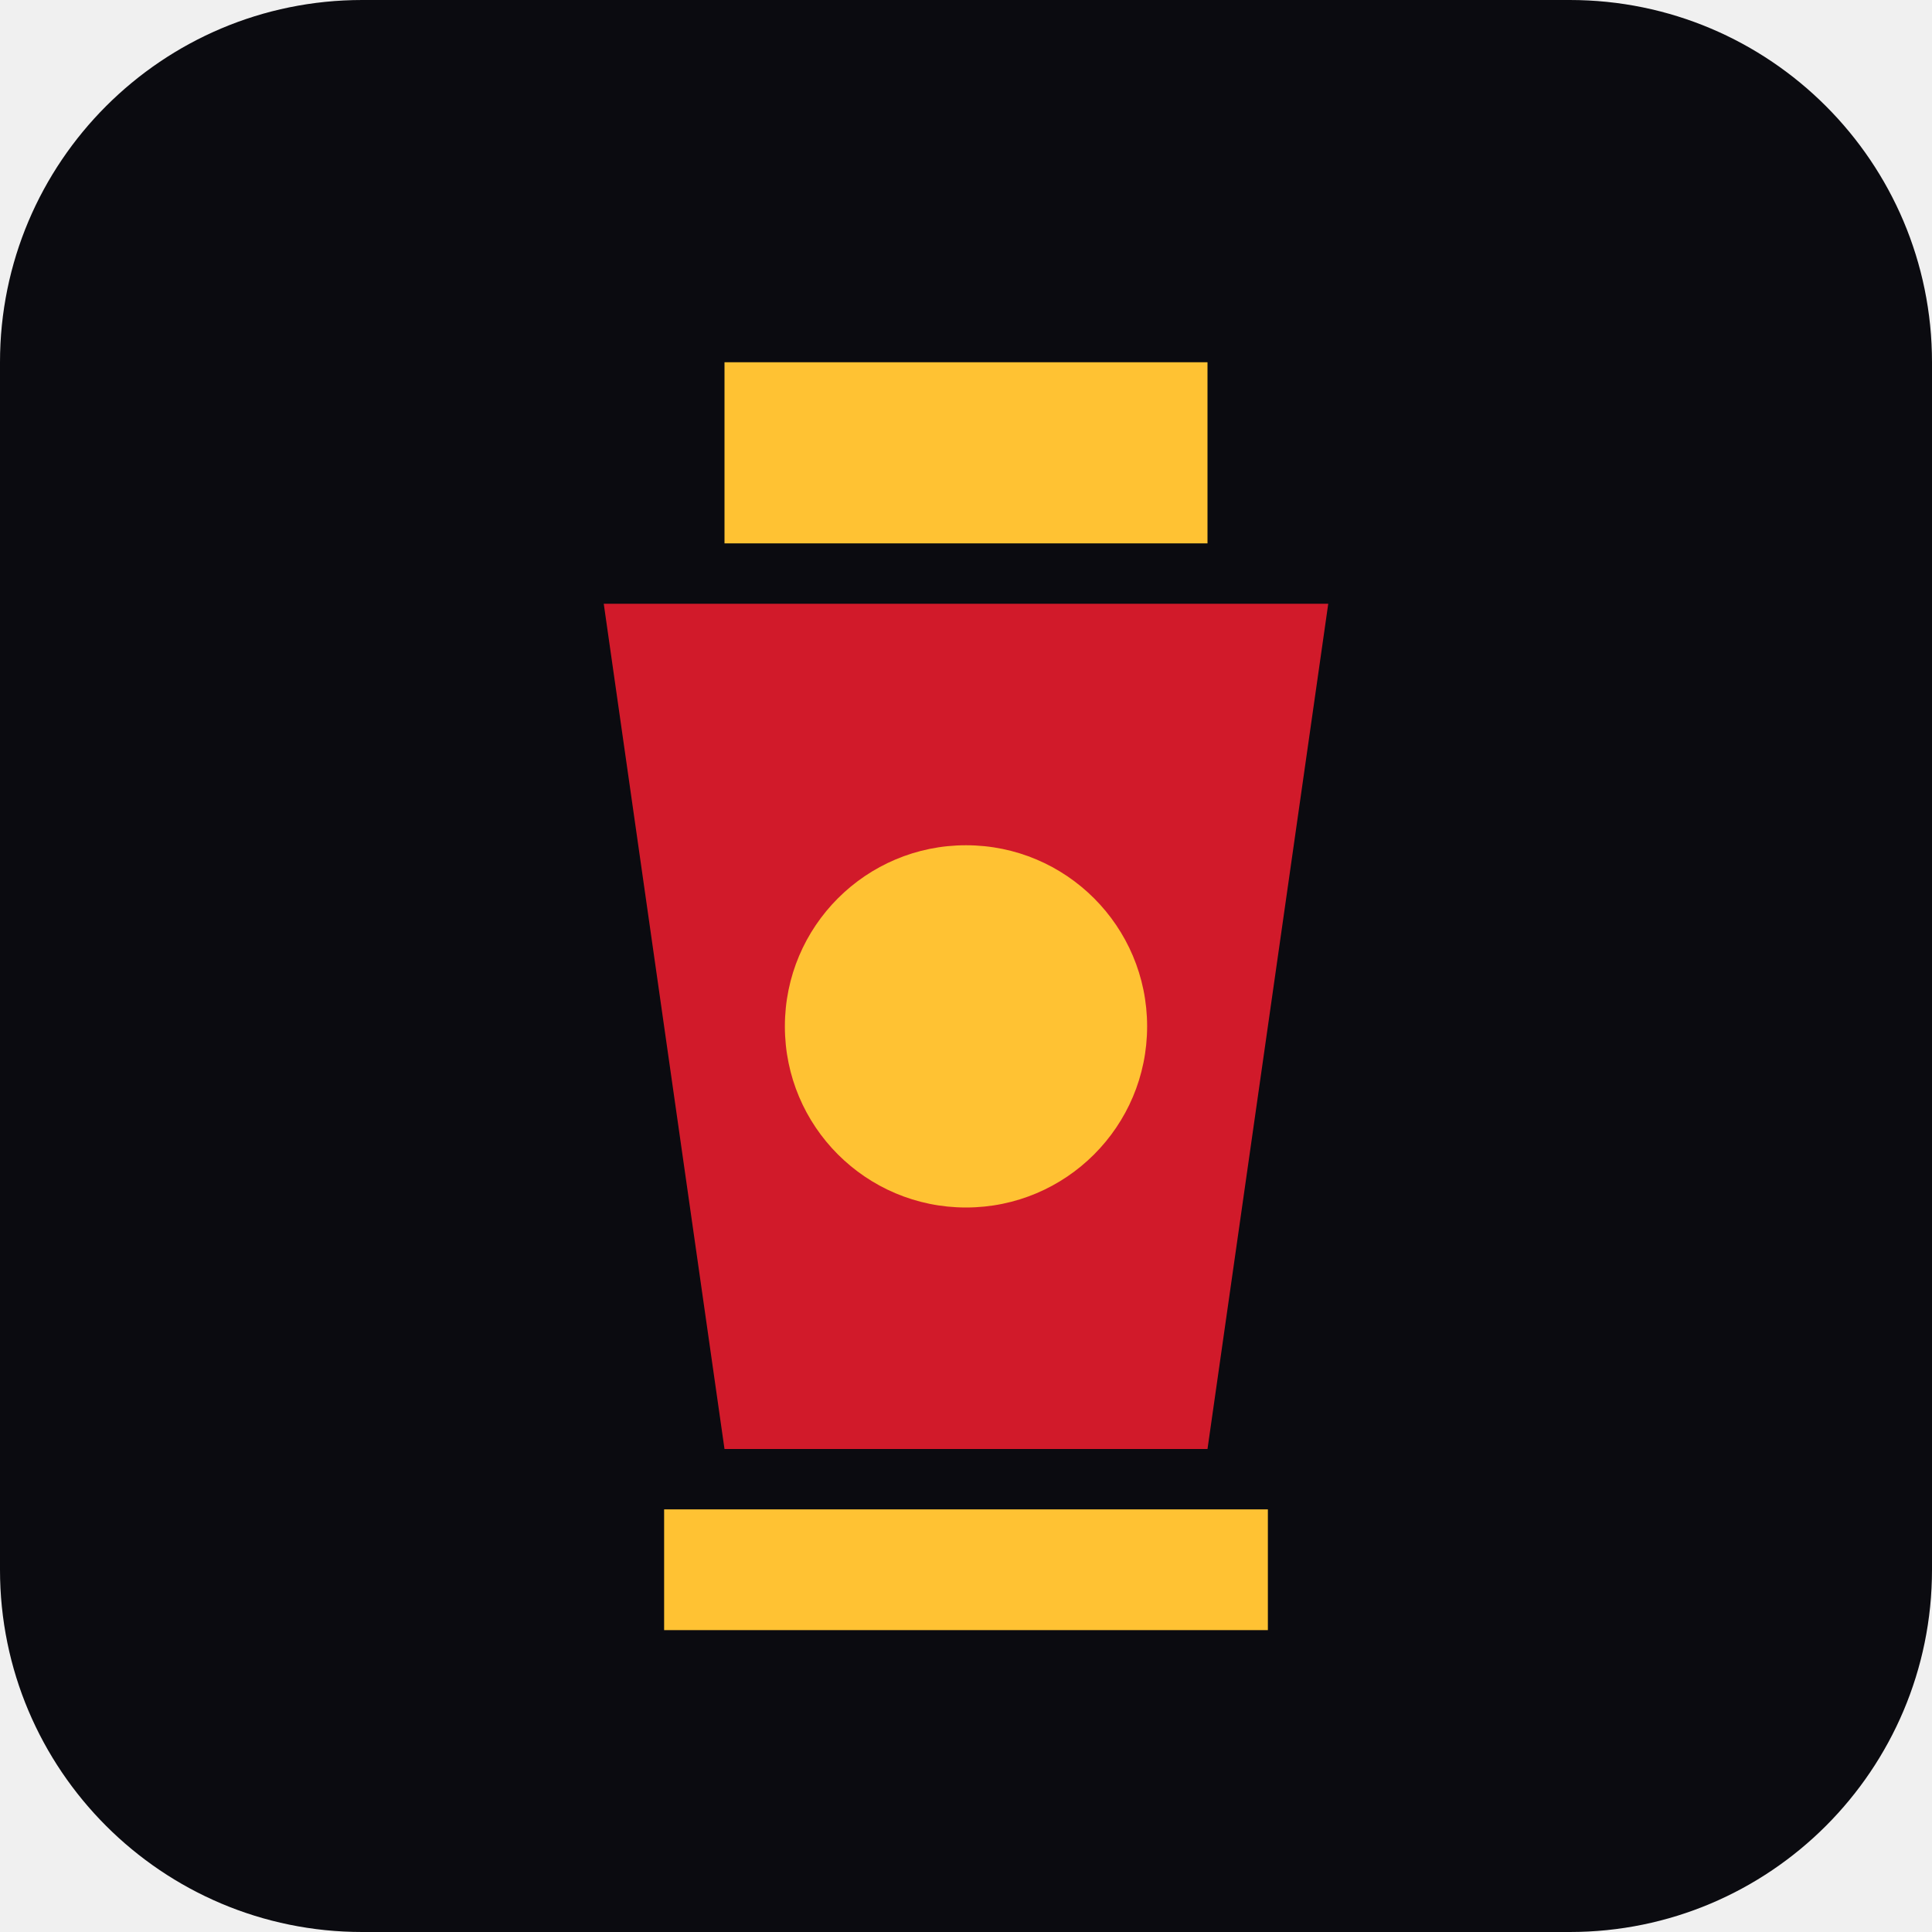
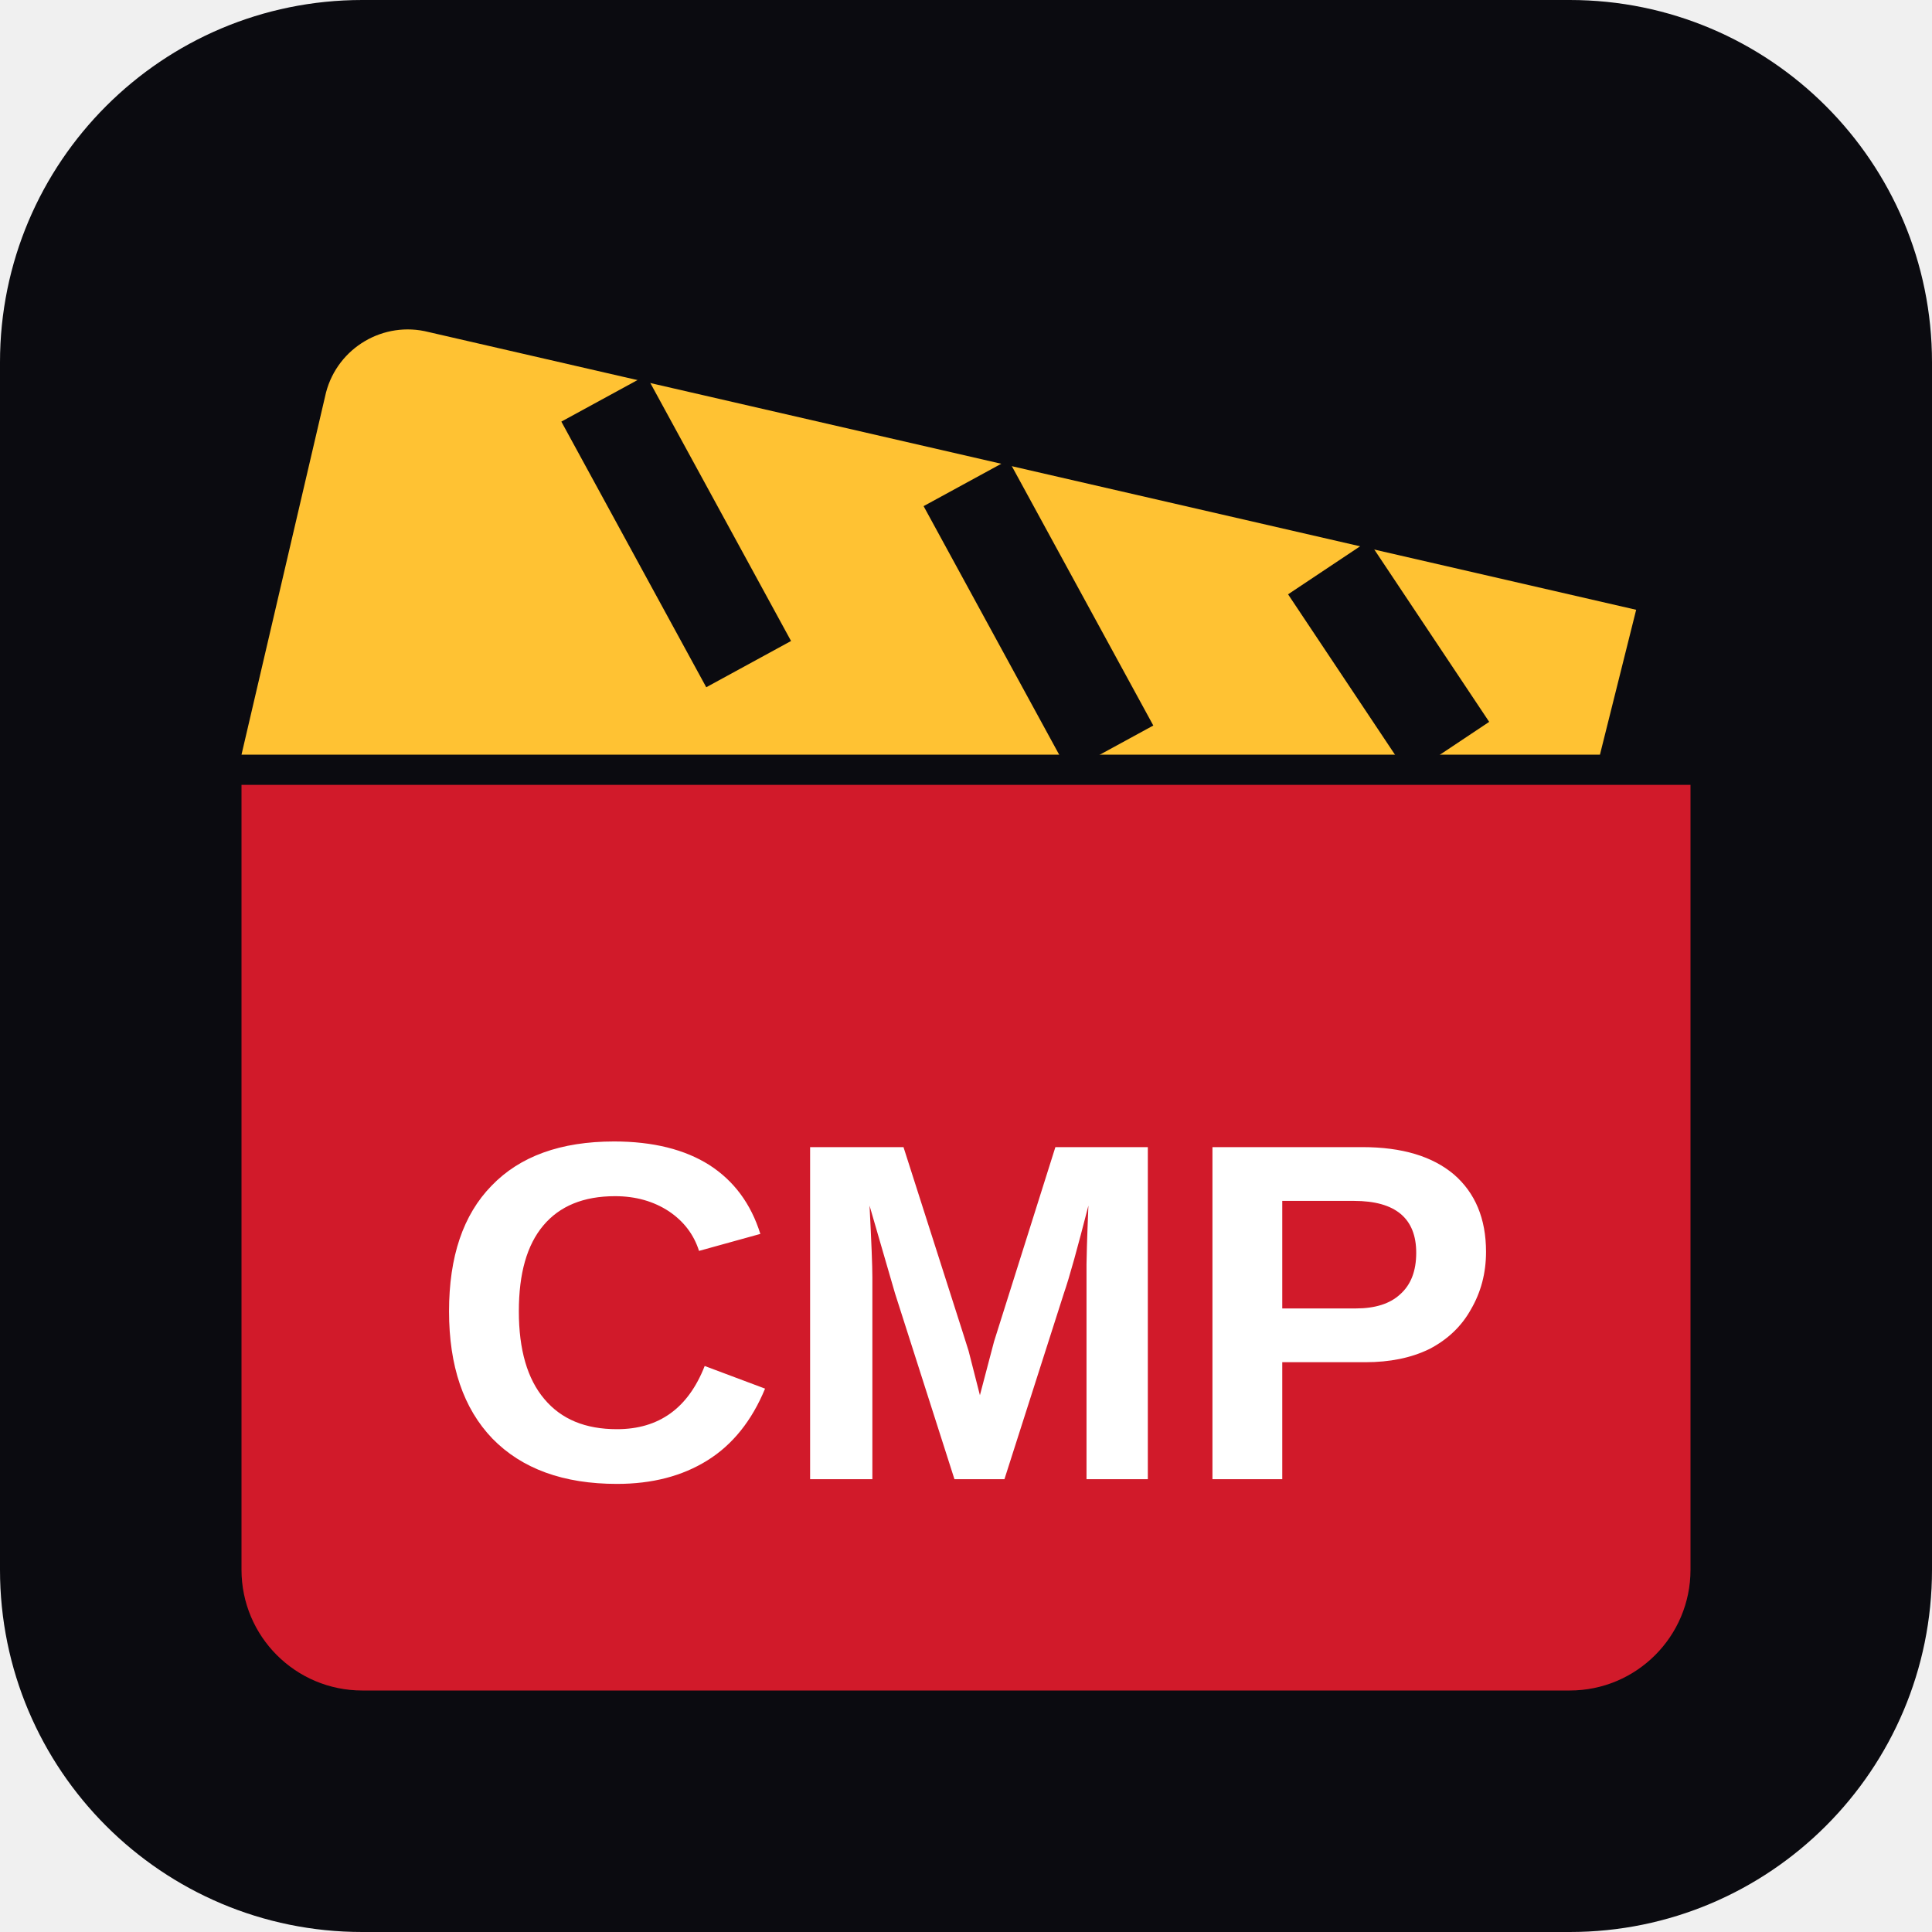
<svg xmlns="http://www.w3.org/2000/svg" viewBox="0 0 32 32">
  <rect width="32" height="32" rx="6" fill="#0B0B10" />
-   <path d="M12 6h8v3h-8z" fill="#FFC233" />
-   <path d="M10 10h12l-2 14h-8z" fill="#D11A2A" />
-   <circle cx="16" cy="17" r="3" fill="#FFC233" />
-   <path d="M11 25h10v2H11z" fill="#FFC233" />
+   <path d="M4 13h24v13a2 2 0 0 1-2 2H6a2 2 0 0 1-2-2z" fill="#D11A2A" />
+   <path d="M4 12.5l1.4-6a1.4 1.4 0 0 1 1.7-1l20 4.6-0.6 2.4z" fill="#FFC233" />
+   <path d="M10 6.6l2.4 4.4M16 8l2.4 4.4M22 9.4l2 3" stroke="#0B0B10" stroke-width="1.6" />
+   <text x="16" y="24.5" font-family="Arial, sans-serif" font-size="8" font-weight="700" fill="#FFFFFF" text-anchor="middle">CMP</text>
</svg>
